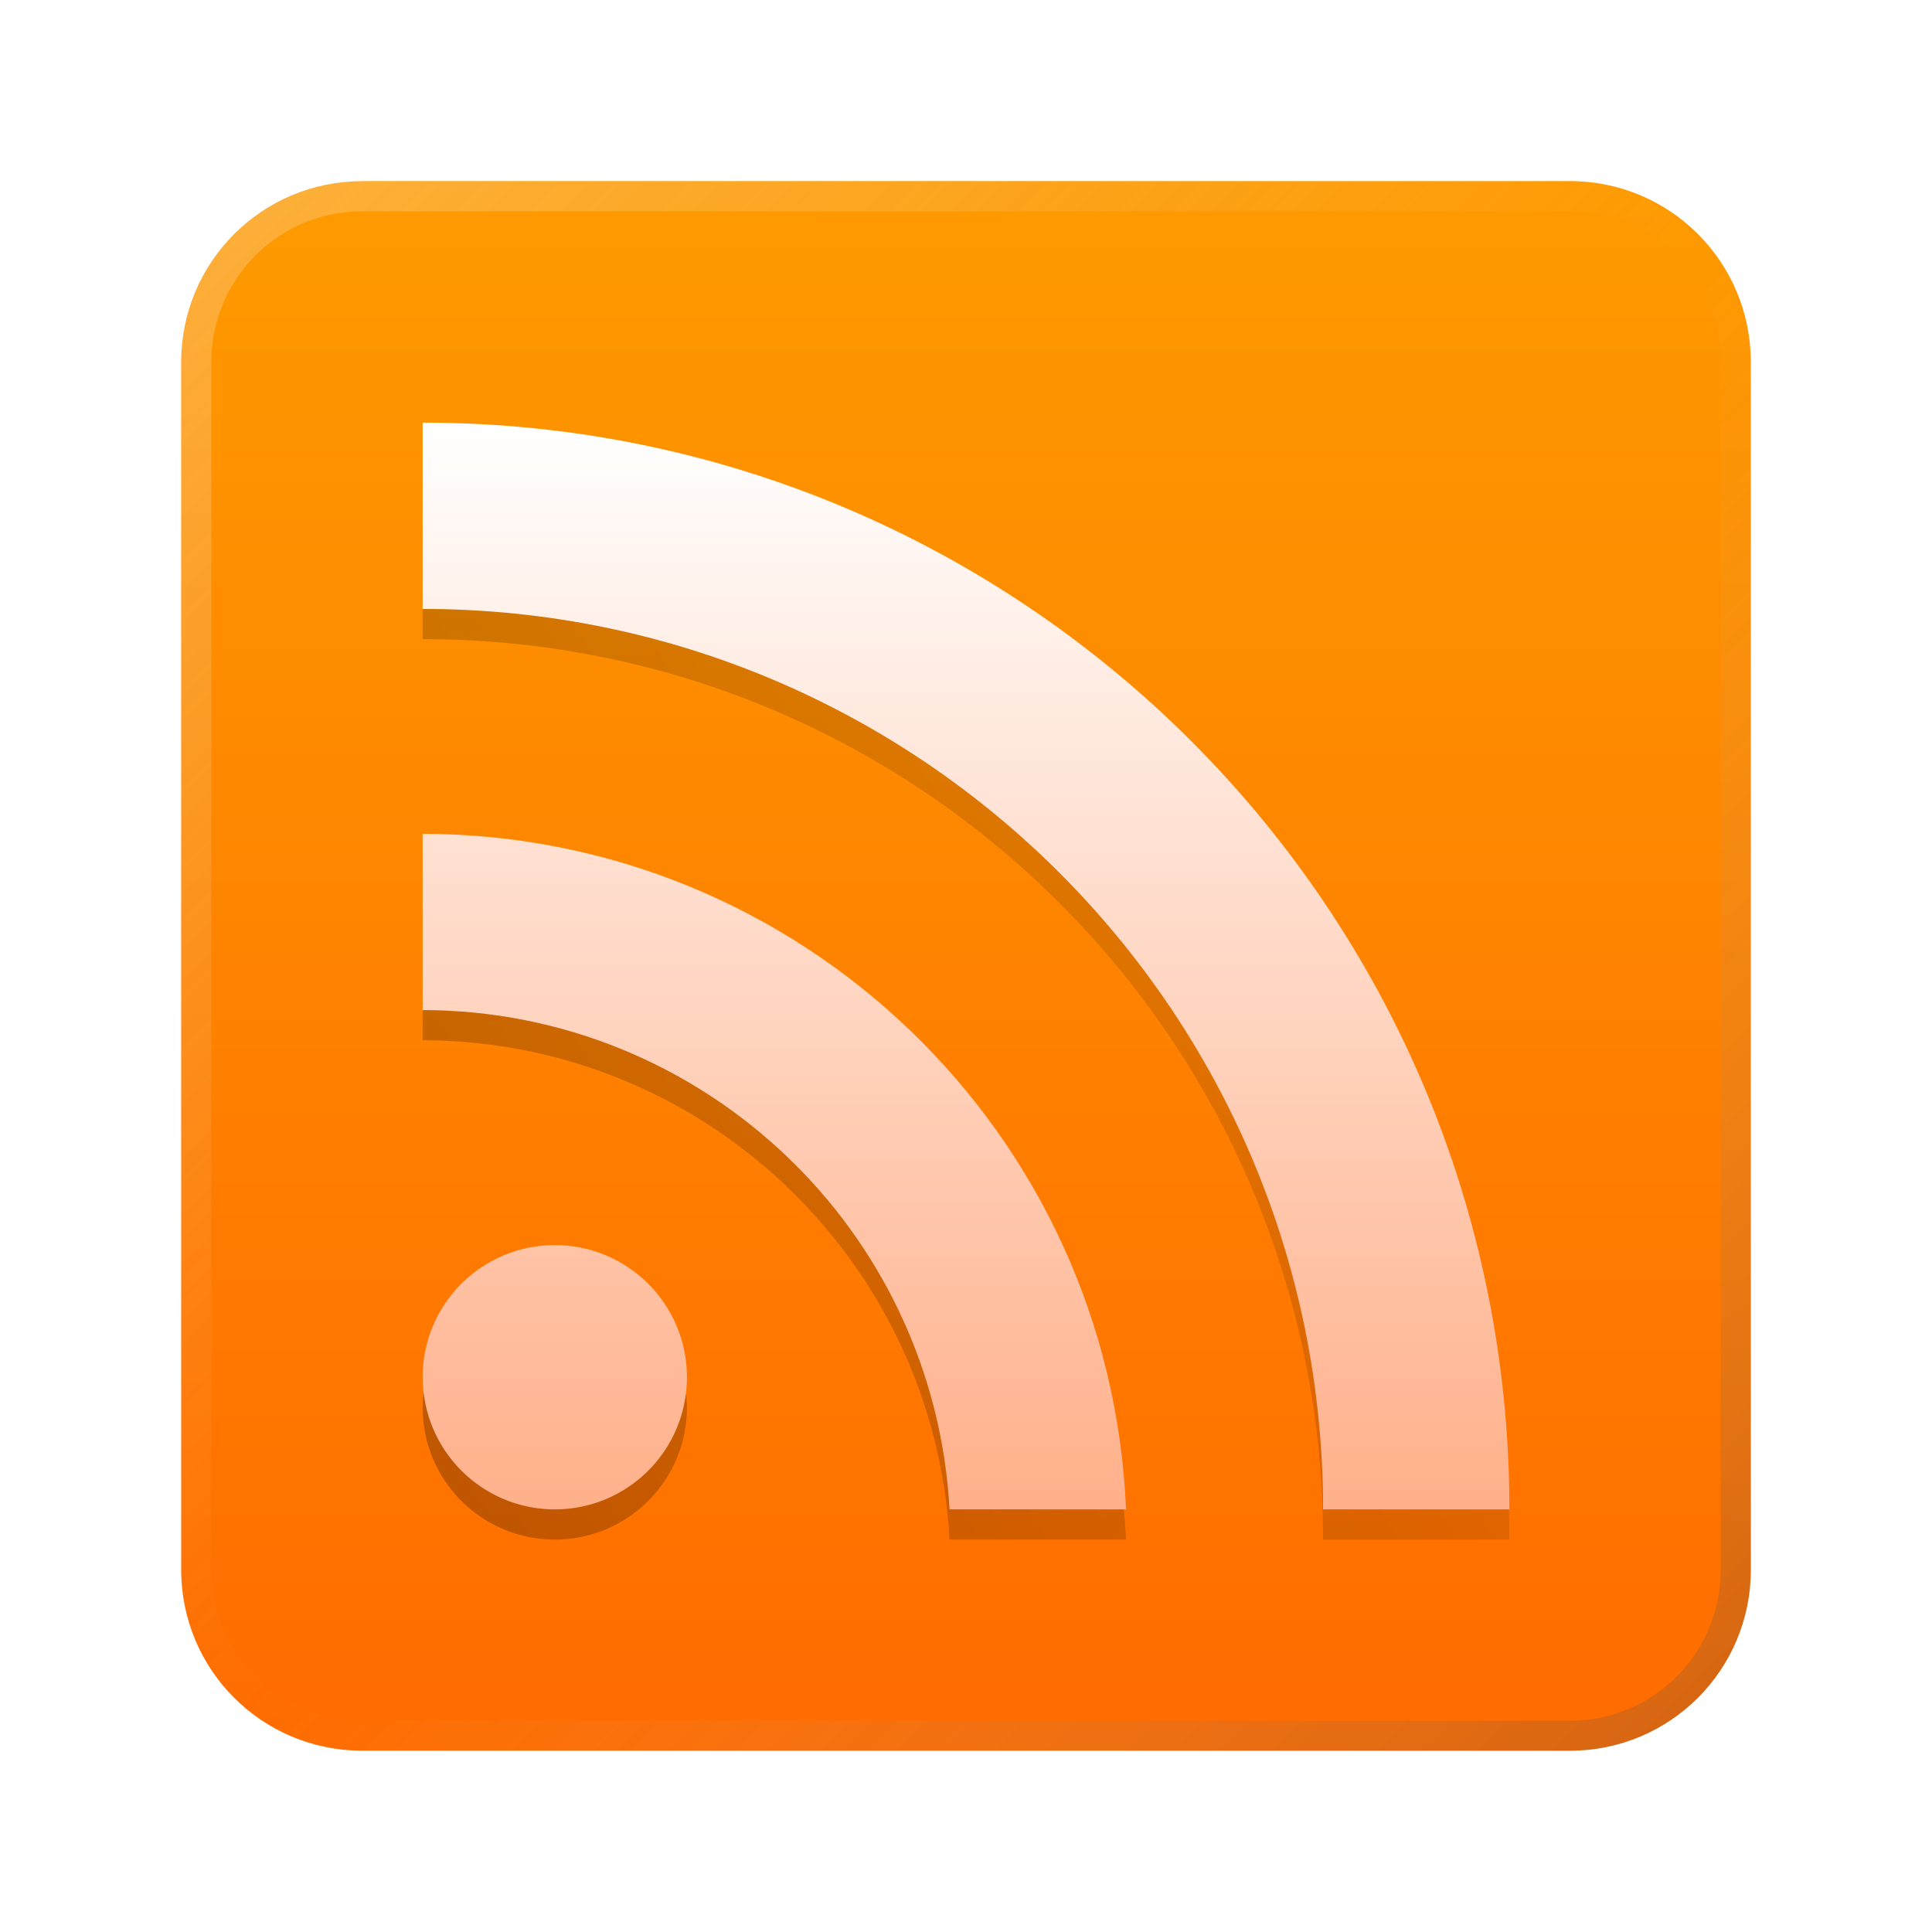
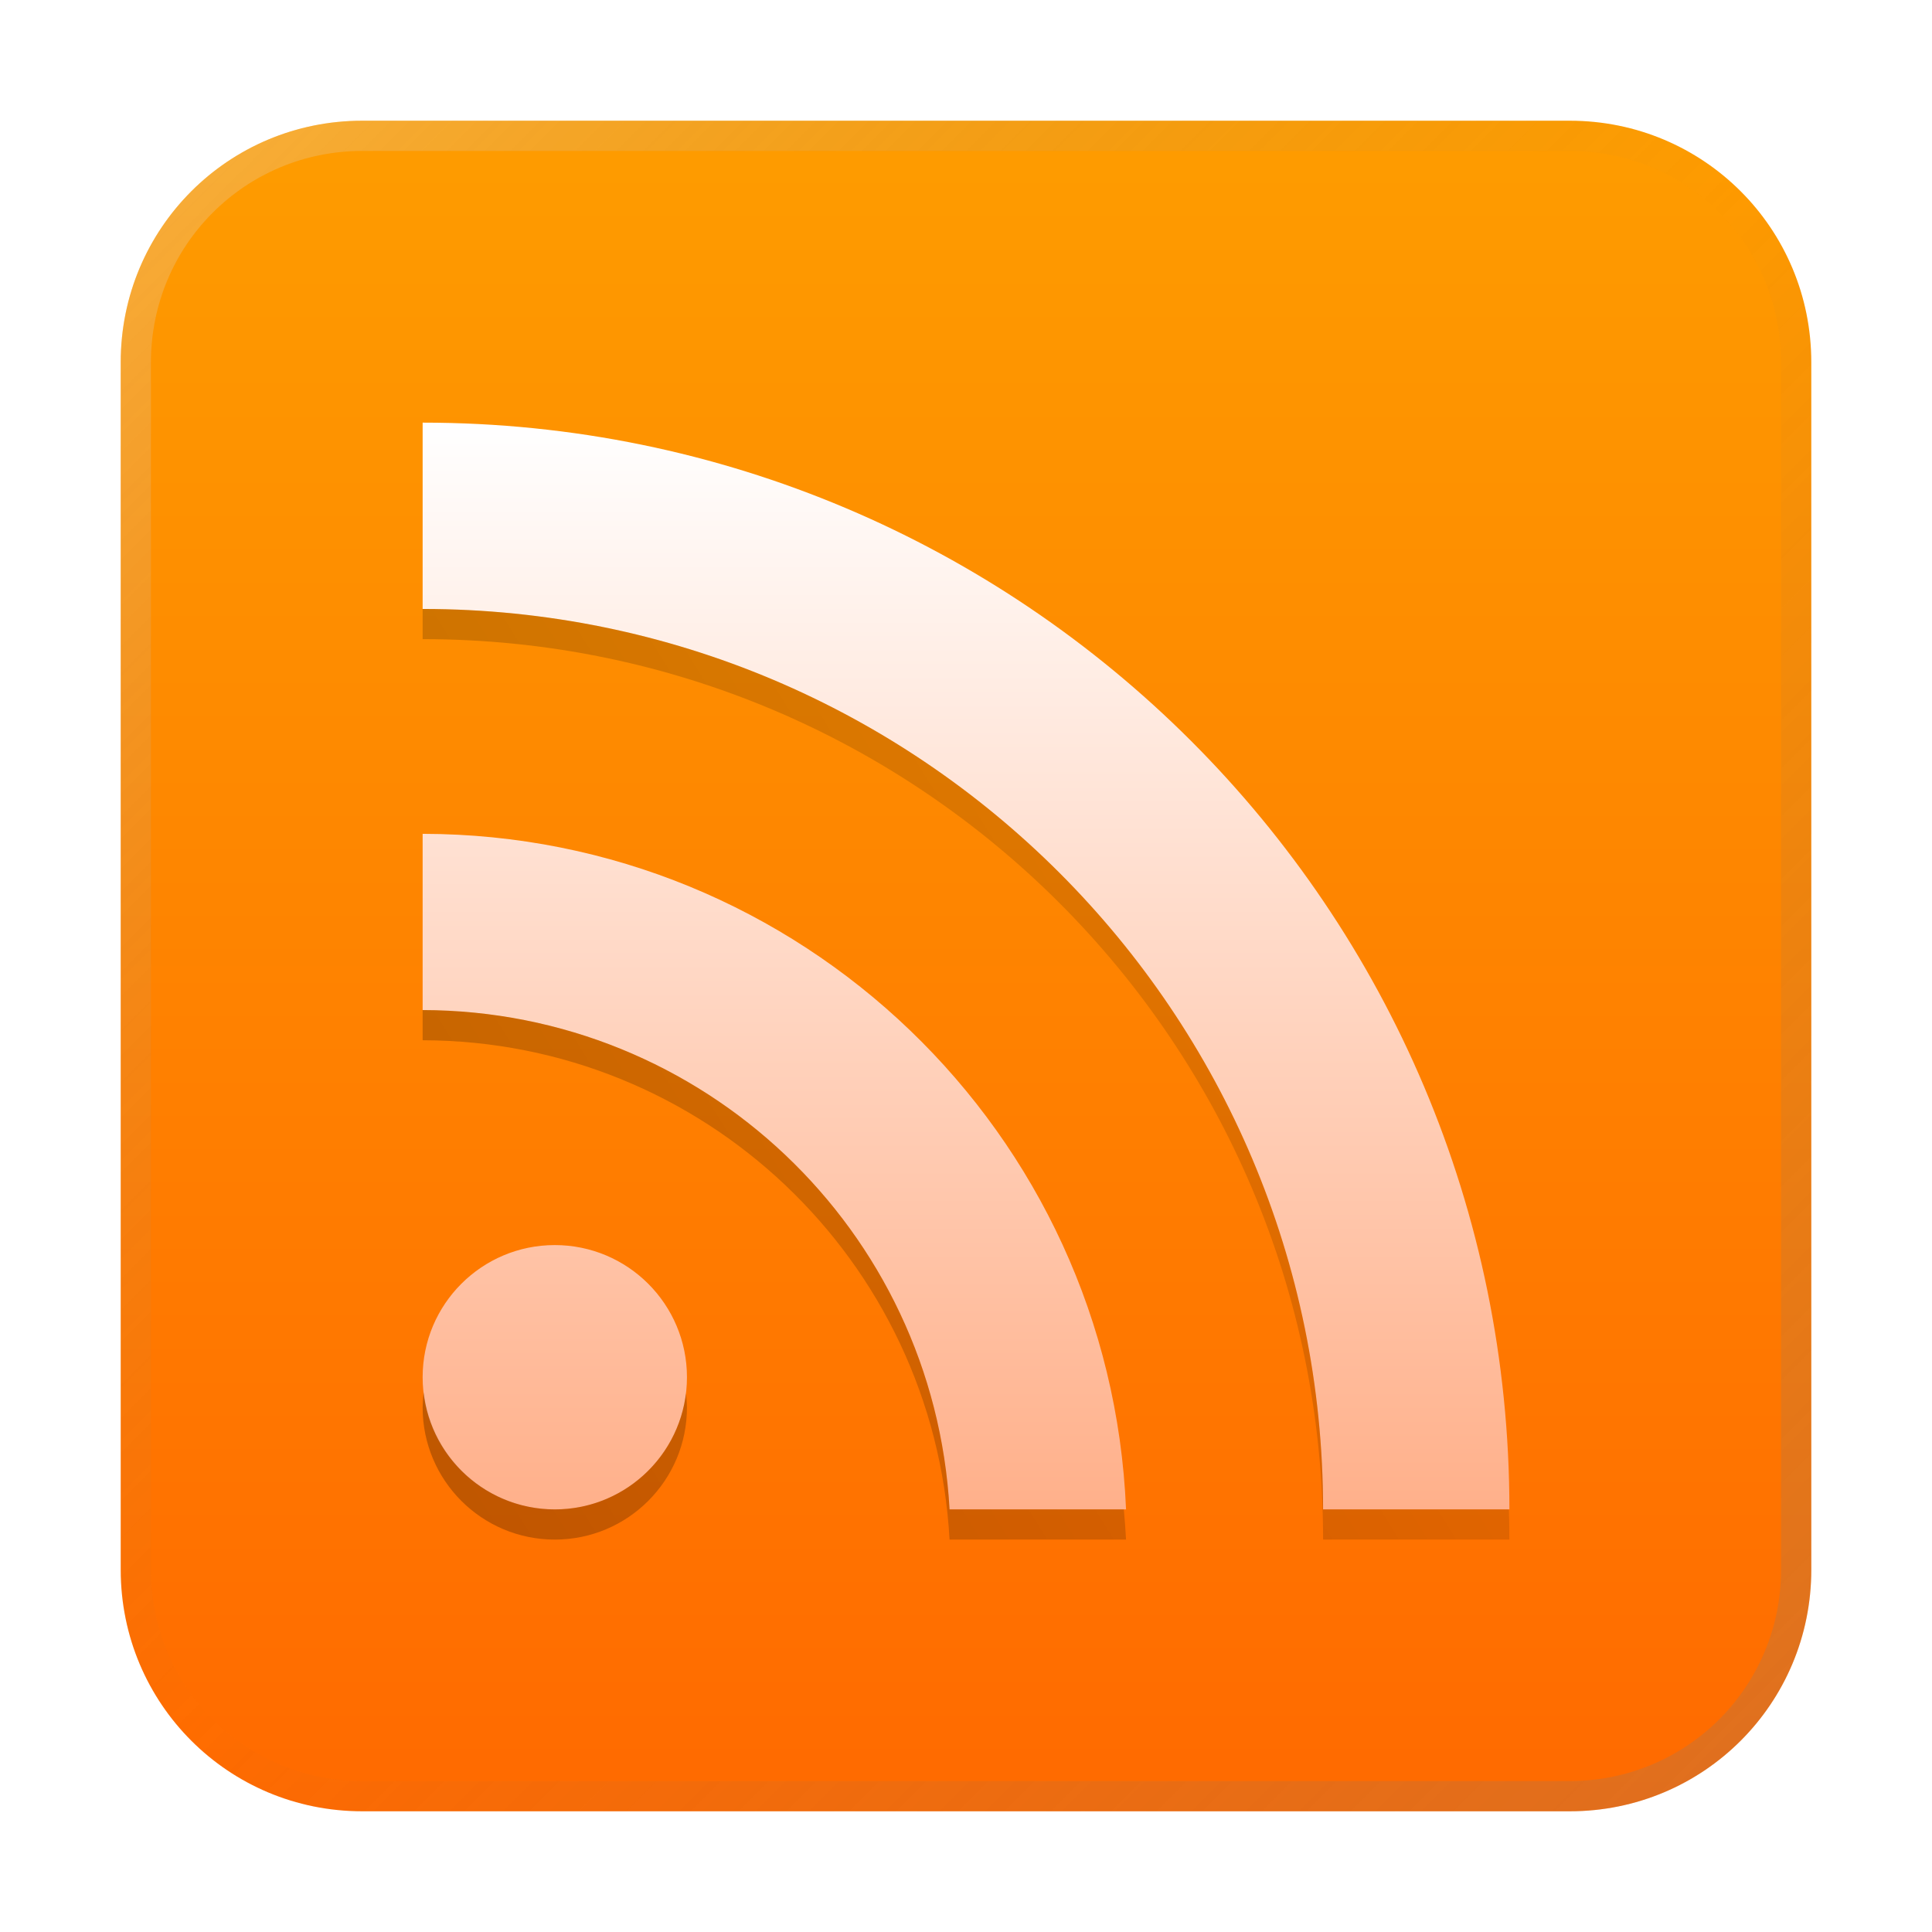
<svg xmlns="http://www.w3.org/2000/svg" xmlns:xlink="http://www.w3.org/1999/xlink" width="64" height="64" viewBox="0 0 16.933 16.933" version="1.1" id="svg5">
  <defs id="defs2">
    <linearGradient id="linearGradient3215">
      <stop style="stop-color:#ffffff;stop-opacity:1;" offset="0" id="stop3211" />
      <stop style="stop-color:#ffa377;stop-opacity:1" offset="1" id="stop3213" />
    </linearGradient>
    <linearGradient id="linearGradient2841">
      <stop style="stop-color:#000000;stop-opacity:1;" offset="0" id="stop2837" />
      <stop style="stop-color:#000000;stop-opacity:0;" offset="1" id="stop2839" />
    </linearGradient>
    <linearGradient id="linearGradient939">
      <stop style="stop-color:#ff6600;stop-opacity:1;" offset="0" id="stop935" />
      <stop style="stop-color:#fea000;stop-opacity:1" offset="1" id="stop937" />
    </linearGradient>
-     <linearGradient id="linearGradient37218">
-       <stop style="stop-color:#1a1a1a;stop-opacity:1" offset="0" id="stop37214" />
-       <stop style="stop-color:#e6e6e6;stop-opacity:0.003" offset="0.497" id="stop37220" />
-       <stop style="stop-color:#ffffff;stop-opacity:1" offset="1" id="stop37216" />
-     </linearGradient>
-     <linearGradient xlink:href="#linearGradient37218" id="linearGradient881" x1="64.208" y1="64.063" x2="0.305" y2="0.135" gradientUnits="userSpaceOnUse" />
-     <linearGradient xlink:href="#linearGradient939" id="linearGradient941" x1="17.462" y1="16.933" x2="17.462" y2="-2.7838135e-07" gradientUnits="userSpaceOnUse" />
    <linearGradient xlink:href="#linearGradient2841" id="linearGradient2843" x1="4" y1="53.586" x2="62" y2="17.586" gradientUnits="userSpaceOnUse" />
    <linearGradient xlink:href="#linearGradient3215" id="linearGradient3217" x1="50" y1="14" x2="50" y2="56" gradientUnits="userSpaceOnUse" />
+     <linearGradient xlink:href="#linearGradient37218" id="linearGradient1781" x1="2.8346456e-08" y1="2.2677165e-07" x2="64" y2="64" gradientUnits="userSpaceOnUse" gradientTransform="scale(0.2645833)" />
+     <linearGradient id="linearGradient37218">
+       <stop style="stop-color:#ffffff;stop-opacity:1" offset="0" id="stop37214" />
+       <stop style="stop-color:#717171;stop-opacity:0.004" offset="0.497" id="stop37220" />
+       <stop style="stop-color:#808080;stop-opacity:1" offset="1" id="stop37216" />
+     </linearGradient>
+     <linearGradient xlink:href="#linearGradient939" id="linearGradient969" x1="-3.4797669e-08" y1="16.933" x2="3.1249999e-07" y2="6.7529299e-07" gradientUnits="userSpaceOnUse" />
  </defs>
-   <path id="rect846-3" style="fill:url(#linearGradient941);stroke-width:0.338;fill-opacity:1" d="m 3.175,1.587 h 10.583 c 0.879,0 1.587,0.708 1.587,1.587 v 10.583 c 0,0.879 -0.708,1.587 -1.587,1.587 H 3.175 c -0.879,0 -1.587,-0.708 -1.587,-1.587 V 3.175 c 0,-0.879 0.708,-1.587 1.587,-1.587 z" />
-   <path id="rect846" style="opacity:0.3;fill:url(#linearGradient881);stroke-width:1.276;fill-opacity:1" d="M 12 6 C 8.676 6 6 8.676 6 12 L 6 52 C 6 55.324 8.676 58 12 58 L 52 58 C 55.324 58 58 55.324 58 52 L 58 12 C 58 8.676 55.324 6 52 6 L 12 6 z M 12 7 L 52 7 C 54.77 7 57 9.23 57 12 L 57 52 C 57 54.77 54.77 57 52 57 L 12 57 C 9.23 57 7 54.77 7 52 L 7 12 C 7 9.23 9.23 7 12 7 z " transform="scale(0.2645833)" />
+   <path id="rect863" style="fill:url(#linearGradient969);fill-opacity:1;stroke-width:0.265" d="M 3.175,1.058 H 13.758 c 1.173,0 2.117,0.944 2.117,2.117 V 13.758 c 0,1.173 -0.944,2.117 -2.117,2.117 H 3.175 c -1.173,0 -2.117,-0.944 -2.117,-2.117 V 3.175 c 0,-1.173 0.944,-2.117 2.117,-2.117 z" />
+   <path id="rect1345" style="opacity:0.3;fill:url(#linearGradient1781);fill-opacity:1;stroke-width:0.265" d="m 3.175,1.058 c -1.173,0 -2.117,0.944 -2.117,2.117 v 10.583 c 0,1.173 0.944,2.117 2.117,2.117 H 13.758 c 1.173,0 2.117,-0.944 2.117,-2.117 V 3.175 c 0,-1.173 -0.944,-2.117 -2.117,-2.117 z m 0,0.265 H 13.758 c 1.026,0 1.852,0.826 1.852,1.852 v 10.583 c 0,1.026 -0.826,1.852 -1.852,1.852 H 3.175 c -1.026,0 -1.852,-0.826 -1.852,-1.852 V 3.175 c 0,-1.026 0.826,-1.852 1.852,-1.852 z" />
  <path id="path1545" style="opacity:1;fill:url(#linearGradient3217);fill-opacity:1;stroke-width:2.817;stroke-linejoin:round" d="M 14 14 L 14 20.172 A 29.829 29.829 0 0 1 43.828 50 L 50 50 A 36 36 0 0 0 14 14 z M 14 27.621 L 14 33.459 A 17.514 17.514 0 0 1 31.455 50 L 37.301 50 A 23.351 23.351 0 0 0 14 27.621 z M 18.379 41.244 A 4.378 4.378 0 0 0 14 45.621 A 4.378 4.378 0 0 0 18.379 50 A 4.378 4.378 0 0 0 22.756 45.621 A 4.378 4.378 0 0 0 18.379 41.244 z " transform="scale(0.2645833)" />
  <path id="path1545-3" style="opacity:0.3;fill:url(#linearGradient2843);fill-opacity:1;stroke-width:2.817;stroke-linejoin:round" d="M 14 20.172 L 14 21.172 A 29.829 29.829 0 0 1 43.828 51 L 50 51 A 36 36 0 0 0 49.984 50 L 43.828 50 A 29.829 29.829 0 0 0 14 20.172 z M 14 33.459 L 14 34.459 A 17.514 17.514 0 0 1 31.455 51 L 37.301 51 A 23.351 23.351 0 0 0 37.227 50 L 31.455 50 A 17.514 17.514 0 0 0 14 33.459 z M 14.035 46.121 A 4.378 4.378 0 0 0 14 46.621 A 4.378 4.378 0 0 0 18.379 51 A 4.378 4.378 0 0 0 22.756 46.621 A 4.378 4.378 0 0 0 22.723 46.154 A 4.378 4.378 0 0 1 18.379 50 A 4.378 4.378 0 0 1 14.035 46.121 z " transform="scale(0.2645833)" />
</svg>
